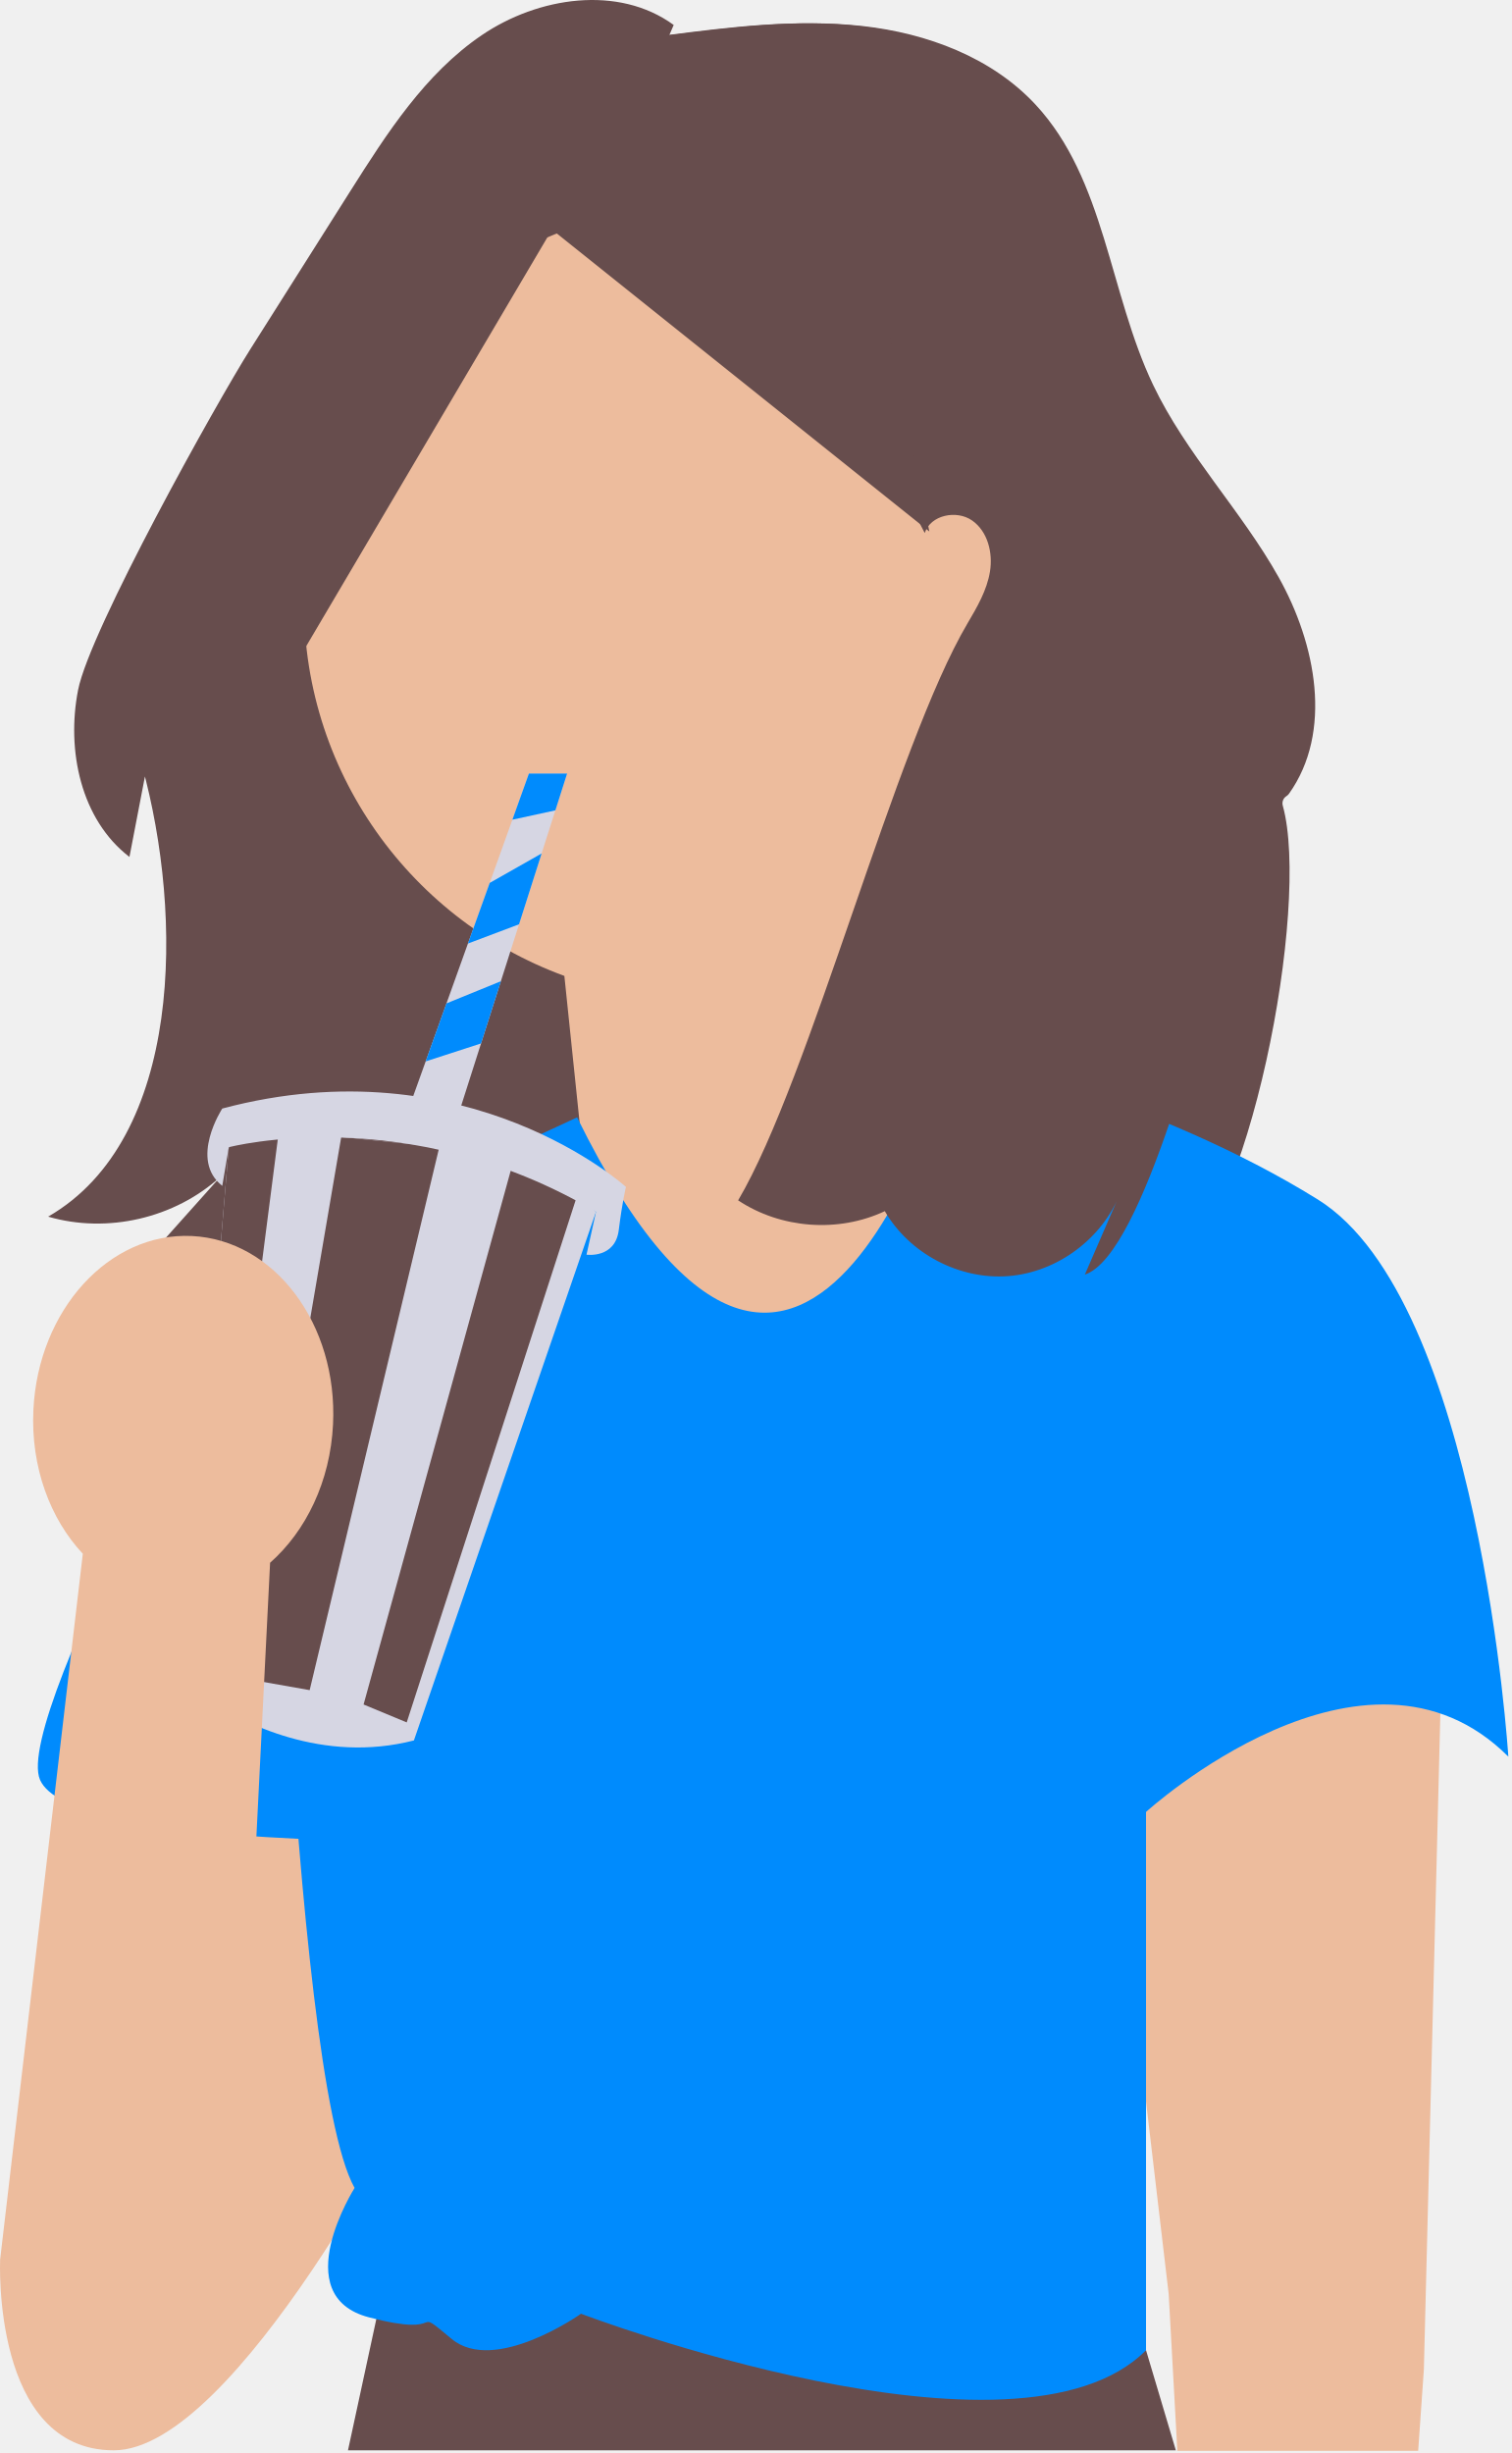
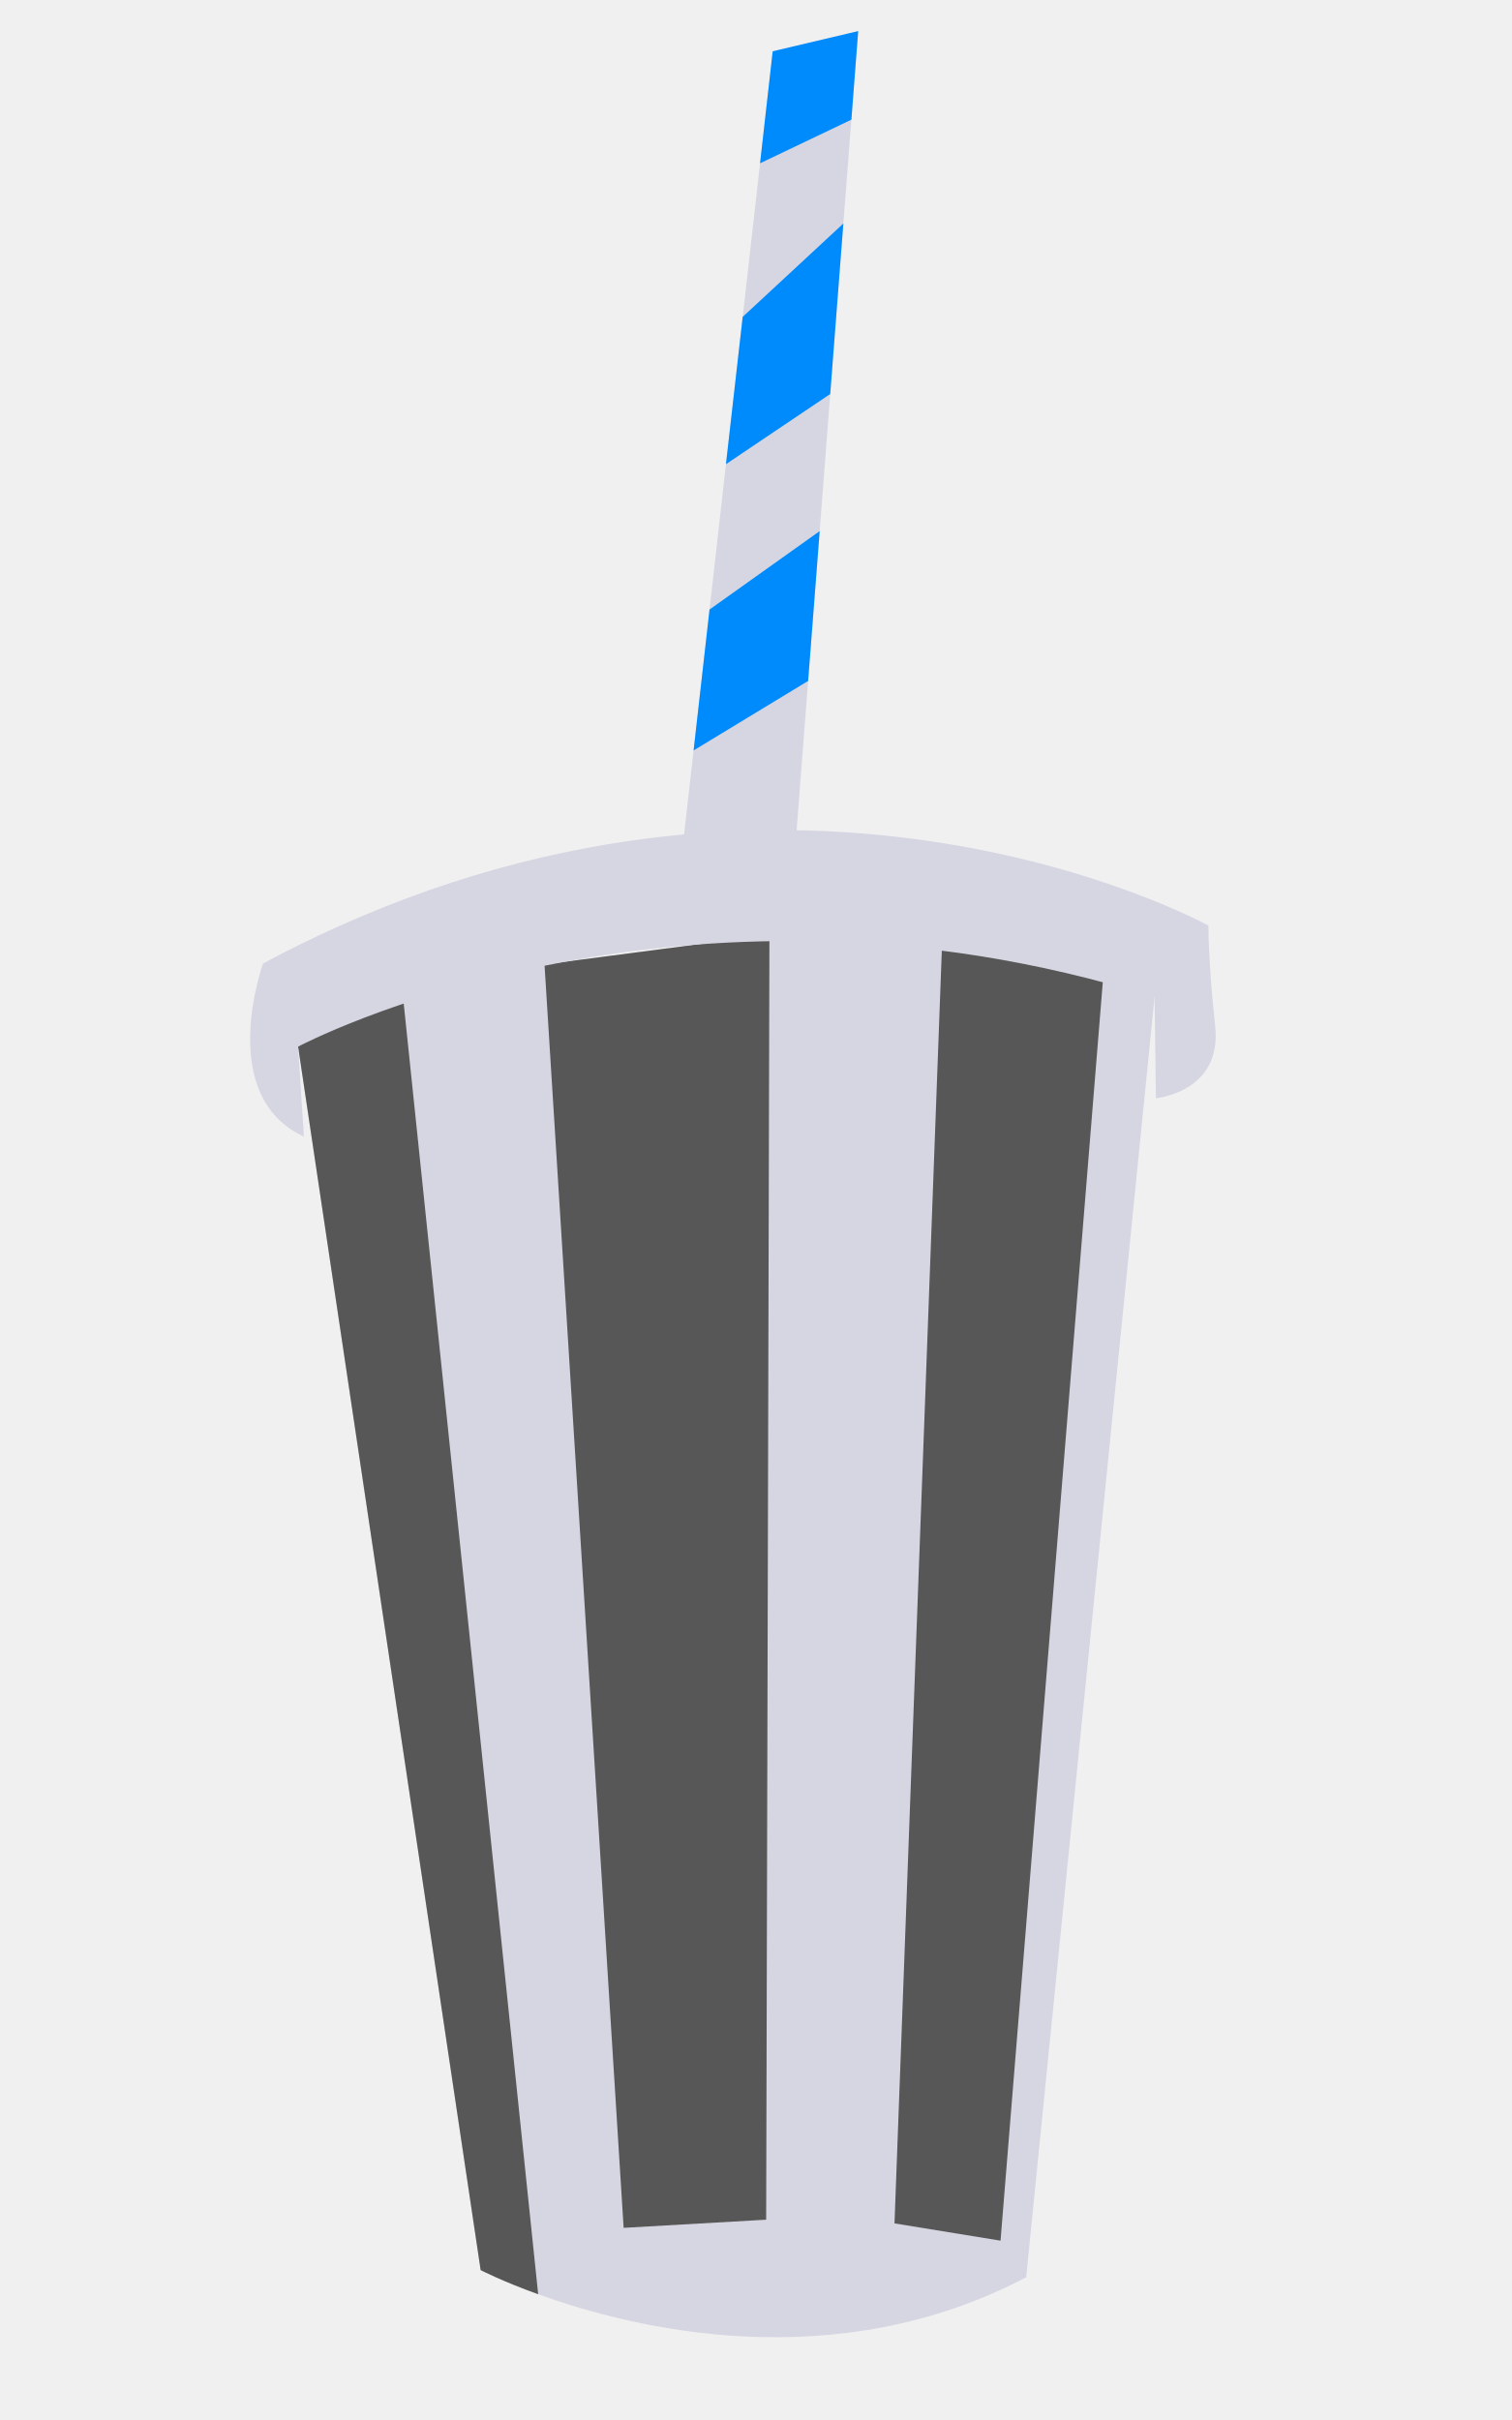
- <svg xmlns="http://www.w3.org/2000/svg" width="467" height="758" viewBox="0 0 467 758" fill="none">
-   <g clip-path="url(#clip0_41_1071)">
-     <path d="M445.552 511.159L439.999 732.183L438.236 757.339H363.821L361.141 708.858L339.386 524.097L445.552 511.159Z" fill="#EDBC9D" />
-     <path d="M286.865 164.698C288.675 159.116 296.707 157.479 301.516 160.841C306.326 164.203 307.967 170.801 307.033 176.594C306.099 182.387 303.059 187.593 300.076 192.647C277.786 230.405 248.496 337.163 226.205 374.921C239.388 383.699 257.206 385.011 271.533 378.26C279.131 391.38 294.592 399.508 309.708 398.329C324.824 397.151 338.838 386.724 344.311 372.584C340.656 381.01 337.001 389.436 333.346 397.861C351.741 391.855 366.893 376.699 372.894 358.303C368.892 370.613 364.889 382.924 360.887 395.234C386.033 379.621 405.002 279.864 396.399 248.957C396.086 247.833 396.534 246.643 397.519 246.017L397.553 245.995C397.846 245.809 398.105 245.568 398.306 245.285C411.943 226.156 406.672 198.996 395.163 178.438C383.568 157.727 366.502 140.302 356.297 118.872C342.747 90.42 341.463 55.461 320.03 32.359C306.43 17.7 286.453 10.258 266.579 8.051C246.706 5.844 226.645 8.376 206.81 10.905L208.183 7.715C191.114 -4.736 166.284 -0.983 148.817 10.905C131.35 22.792 119.571 41.161 108.278 59.017C97.932 75.375 87.586 91.733 77.24 108.091C67.107 124.112 27.778 194.613 24.128 213.215C20.478 231.818 24.956 253.269 40.002 264.802C41.907 254.899 43.813 244.997 45.718 235.094L43.918 236.65C56.694 283.12 56.624 351.873 14.878 375.956C33.171 381.302 54.1 376.438 68.16 363.573L41.437 393.461C55.869 393.21 70.188 388.414 81.861 379.923L61.409 404.174L116.031 376.138L104.669 404.935C127.435 400.661 150.201 396.387 172.966 392.113" fill="#674D4D" />
-     <path d="M120.125 698.862L107.534 757.173H363.351L354.141 726.241L120.125 698.862Z" fill="#674D4D" />
-     <path d="M35.158 654.991L0.04 698.254C0.04 698.254 -2.604 757.173 35.158 757.173C72.921 757.173 128.76 646.764 128.76 646.764L89.485 547.422L26.176 531.872L35.158 654.991Z" fill="#EDBC9D" />
-     <path d="M338.969 192.128C342.12 124.503 289.852 67.129 222.228 63.978C154.603 60.828 97.228 113.096 94.077 180.72C91.523 235.565 125.42 283.661 174.396 301.564L190.779 459.103L316.135 364.165C316.135 364.165 291.613 329.746 279.377 291.654C313.441 271.265 336.984 234.757 338.969 192.128Z" fill="#EDBC9D" />
-     <path d="M294.959 325.287C294.959 325.287 250.532 491.888 178.338 345.279L82.918 389.54C82.918 389.54 89.582 640.552 109.574 676.094C109.574 676.094 88.471 709.414 114.016 716.078C139.562 722.742 126.234 711.635 139.562 722.742C152.89 733.849 179.546 714.967 179.546 714.967C179.546 714.967 314.376 766.393 354.141 726.242V559.906C354.141 559.906 421.673 498.386 466.1 542.813C466.1 542.813 457.214 401.758 407.234 370.659C357.254 339.56 294.959 325.287 294.959 325.287Z" fill="#008BFD" />
-     <path d="M103.465 401.202L82.917 389.54C82.917 389.54 3.504 530.04 12.39 550.032C21.275 570.024 125.678 568.914 125.678 568.914L103.465 401.202Z" fill="#008BFD" />
-     <path d="M205.699 10.905C225.534 8.376 245.595 5.844 265.468 8.051C285.342 10.258 305.319 17.7 318.919 32.359C340.353 55.461 341.636 90.42 355.186 118.872C365.392 140.302 382.457 157.727 394.052 178.438C405.561 198.996 410.832 226.155 397.196 245.285C396.994 245.568 396.735 245.809 396.442 245.995C395.447 246.628 394.977 247.849 395.33 248.975C404.147 277.13 391.891 310.64 366.776 326.234C370.778 313.924 374.781 301.613 378.783 289.303C372.782 307.699 353.63 387.855 335.236 393.861C338.891 385.436 342.545 377.01 346.2 368.584C340.727 382.724 326.713 393.151 311.597 394.329C296.482 395.508 281.02 387.38 273.422 374.26C259.095 381.011 241.277 379.699 228.094 370.921C250.385 333.163 276.675 230.405 298.965 192.647C301.949 187.593 304.989 182.387 305.922 176.594C306.856 170.801 305.215 164.203 300.405 160.841C295.596 157.479 287.564 159.116 285.755 164.698" fill="#674D4D" />
-     <path d="M184.169 374.467L127.903 537.814C99.714 545.067 75.035 532.46 63.595 524.975C59.252 522.143 56.82 520.043 56.82 520.043L71.258 347.889L86.186 349.4L164.222 357.33L184.169 374.467Z" fill="#D6D6E3" />
-     <path d="M175.24 239.043L171.619 250.406L167.365 263.734L160.39 285.614L154.781 303.207L148.65 322.433L140.531 347.889L125.681 344.302L131.534 327.986L137.965 310.06L144.596 291.567L151.327 272.83L158.335 253.293L163.444 239.043H175.24Z" fill="#D6D6E3" />
-     <path d="M86.186 349.4L63.595 524.975C59.252 522.143 56.82 520.043 56.82 520.043L71.258 347.889L86.186 349.4Z" fill="#674D4D" />
-     <path d="M135.755 354.442L95.693 522.265L76.812 518.933L105.445 351.354" fill="#674D4D" />
-     <path d="M178.338 369.458L125.681 532.238L112.353 526.707L159.179 356.819" fill="#674D4D" />
-     <path d="M175.24 239.043L171.619 250.406L158.335 253.293L163.444 239.043H175.24Z" fill="#008BFD" />
-     <path d="M167.365 263.733L160.39 285.613L144.596 291.567L151.327 272.83L167.365 263.733Z" fill="#008BFD" />
-     <path d="M154.781 303.207L148.65 322.433L131.534 327.986L137.965 310.06L154.781 303.207Z" fill="#008BFD" />
-     <path d="M83.463 482.903L72.941 693.216L0.04 698.254L25.591 480.13C15.507 469.37 9.473 453.323 10.319 435.666C11.8 404.769 33.728 380.715 59.298 381.94C84.867 383.165 104.396 409.205 102.915 440.102C102.069 457.76 94.529 473.156 83.463 482.903Z" fill="#EDBC9D" />
-     <path d="M287.184 164.24L170.564 70.943L86.805 212.921V123.338L183.892 29.848L261.639 37.623L287.184 164.24Z" fill="#674D4D" />
-     <path d="M68.687 342.551C68.687 342.551 58.344 358.336 68.687 366.441L70.701 354.496C70.701 354.496 126.048 339.951 184.173 374.464L181.237 387.709C181.237 387.709 190.097 388.985 191.208 380.099C192.319 371.214 193.429 366.771 193.429 366.771C193.429 366.771 144.56 322.344 68.687 342.551Z" fill="#D6D6E3" />
-   </g>
-   <defs>
-     <clipPath id="clip0_41_1071">
-       <rect width="466.1" height="757.339" fill="white" />
-     </clipPath>
-   </defs>
+ <svg xmlns="http://www.w3.org/2000/svg" width="203" height="325" viewBox="0 0 203 325" fill="none">
+   <path d="M155.053 133.93L137.815 305.834C112.046 319.368 85.131 312.768 72.277 308.11C67.4 306.351 64.55 304.867 64.55 304.867L39.056 134L53.932 132.041L131.702 121.833L155.053 133.93Z" fill="#D6D6E3" />
+   <path d="M115.254 4.178L114.34 16.068L113.261 30.017L111.499 52.914L110.082 71.326L108.531 91.446L106.477 118.087L91.2 118.006L93.149 100.782L95.29 81.858L97.495 62.337L99.742 42.554L102.075 21.93L103.774 6.888L115.254 4.178Z" fill="#D6D6E3" />
+   <path d="M53.932 132.041L72.277 308.11C67.4 306.351 64.55 304.867 64.55 304.867L39.056 134L53.932 132.041Z" fill="#575757" />
+   <path d="M103.334 125.562L102.895 298.099L83.753 299.194L73.125 129.519" fill="#575757" />
+   <path d="M148.227 130.394L134.372 300.917L120.13 298.596L126.677 122.494" fill="#575757" />
+   <path d="M115.253 4.178L114.34 16.069L102.075 21.931L103.773 6.888L115.253 4.178Z" fill="#008BFD" />
+   <path d="M113.261 30.017L111.499 52.914L97.495 62.337L99.742 42.555L113.261 30.017Z" fill="#008BFD" />
+   <path d="M110.081 71.326L108.531 91.446L93.149 100.783L95.29 81.858L110.081 71.326Z" fill="#008BFD" />
+   <path d="M35.328 129.395C35.328 129.395 28.887 147.134 40.816 152.646L40.032 140.558C40.032 140.558 90.557 113.689 155.056 133.926L155.241 147.491C155.241 147.491 164.158 146.697 163.197 137.794C162.237 128.891 162.298 124.312 162.298 124.312C162.298 124.312 104.529 92.3 35.328 129.395Z" fill="#D6D6E3" />
</svg>
